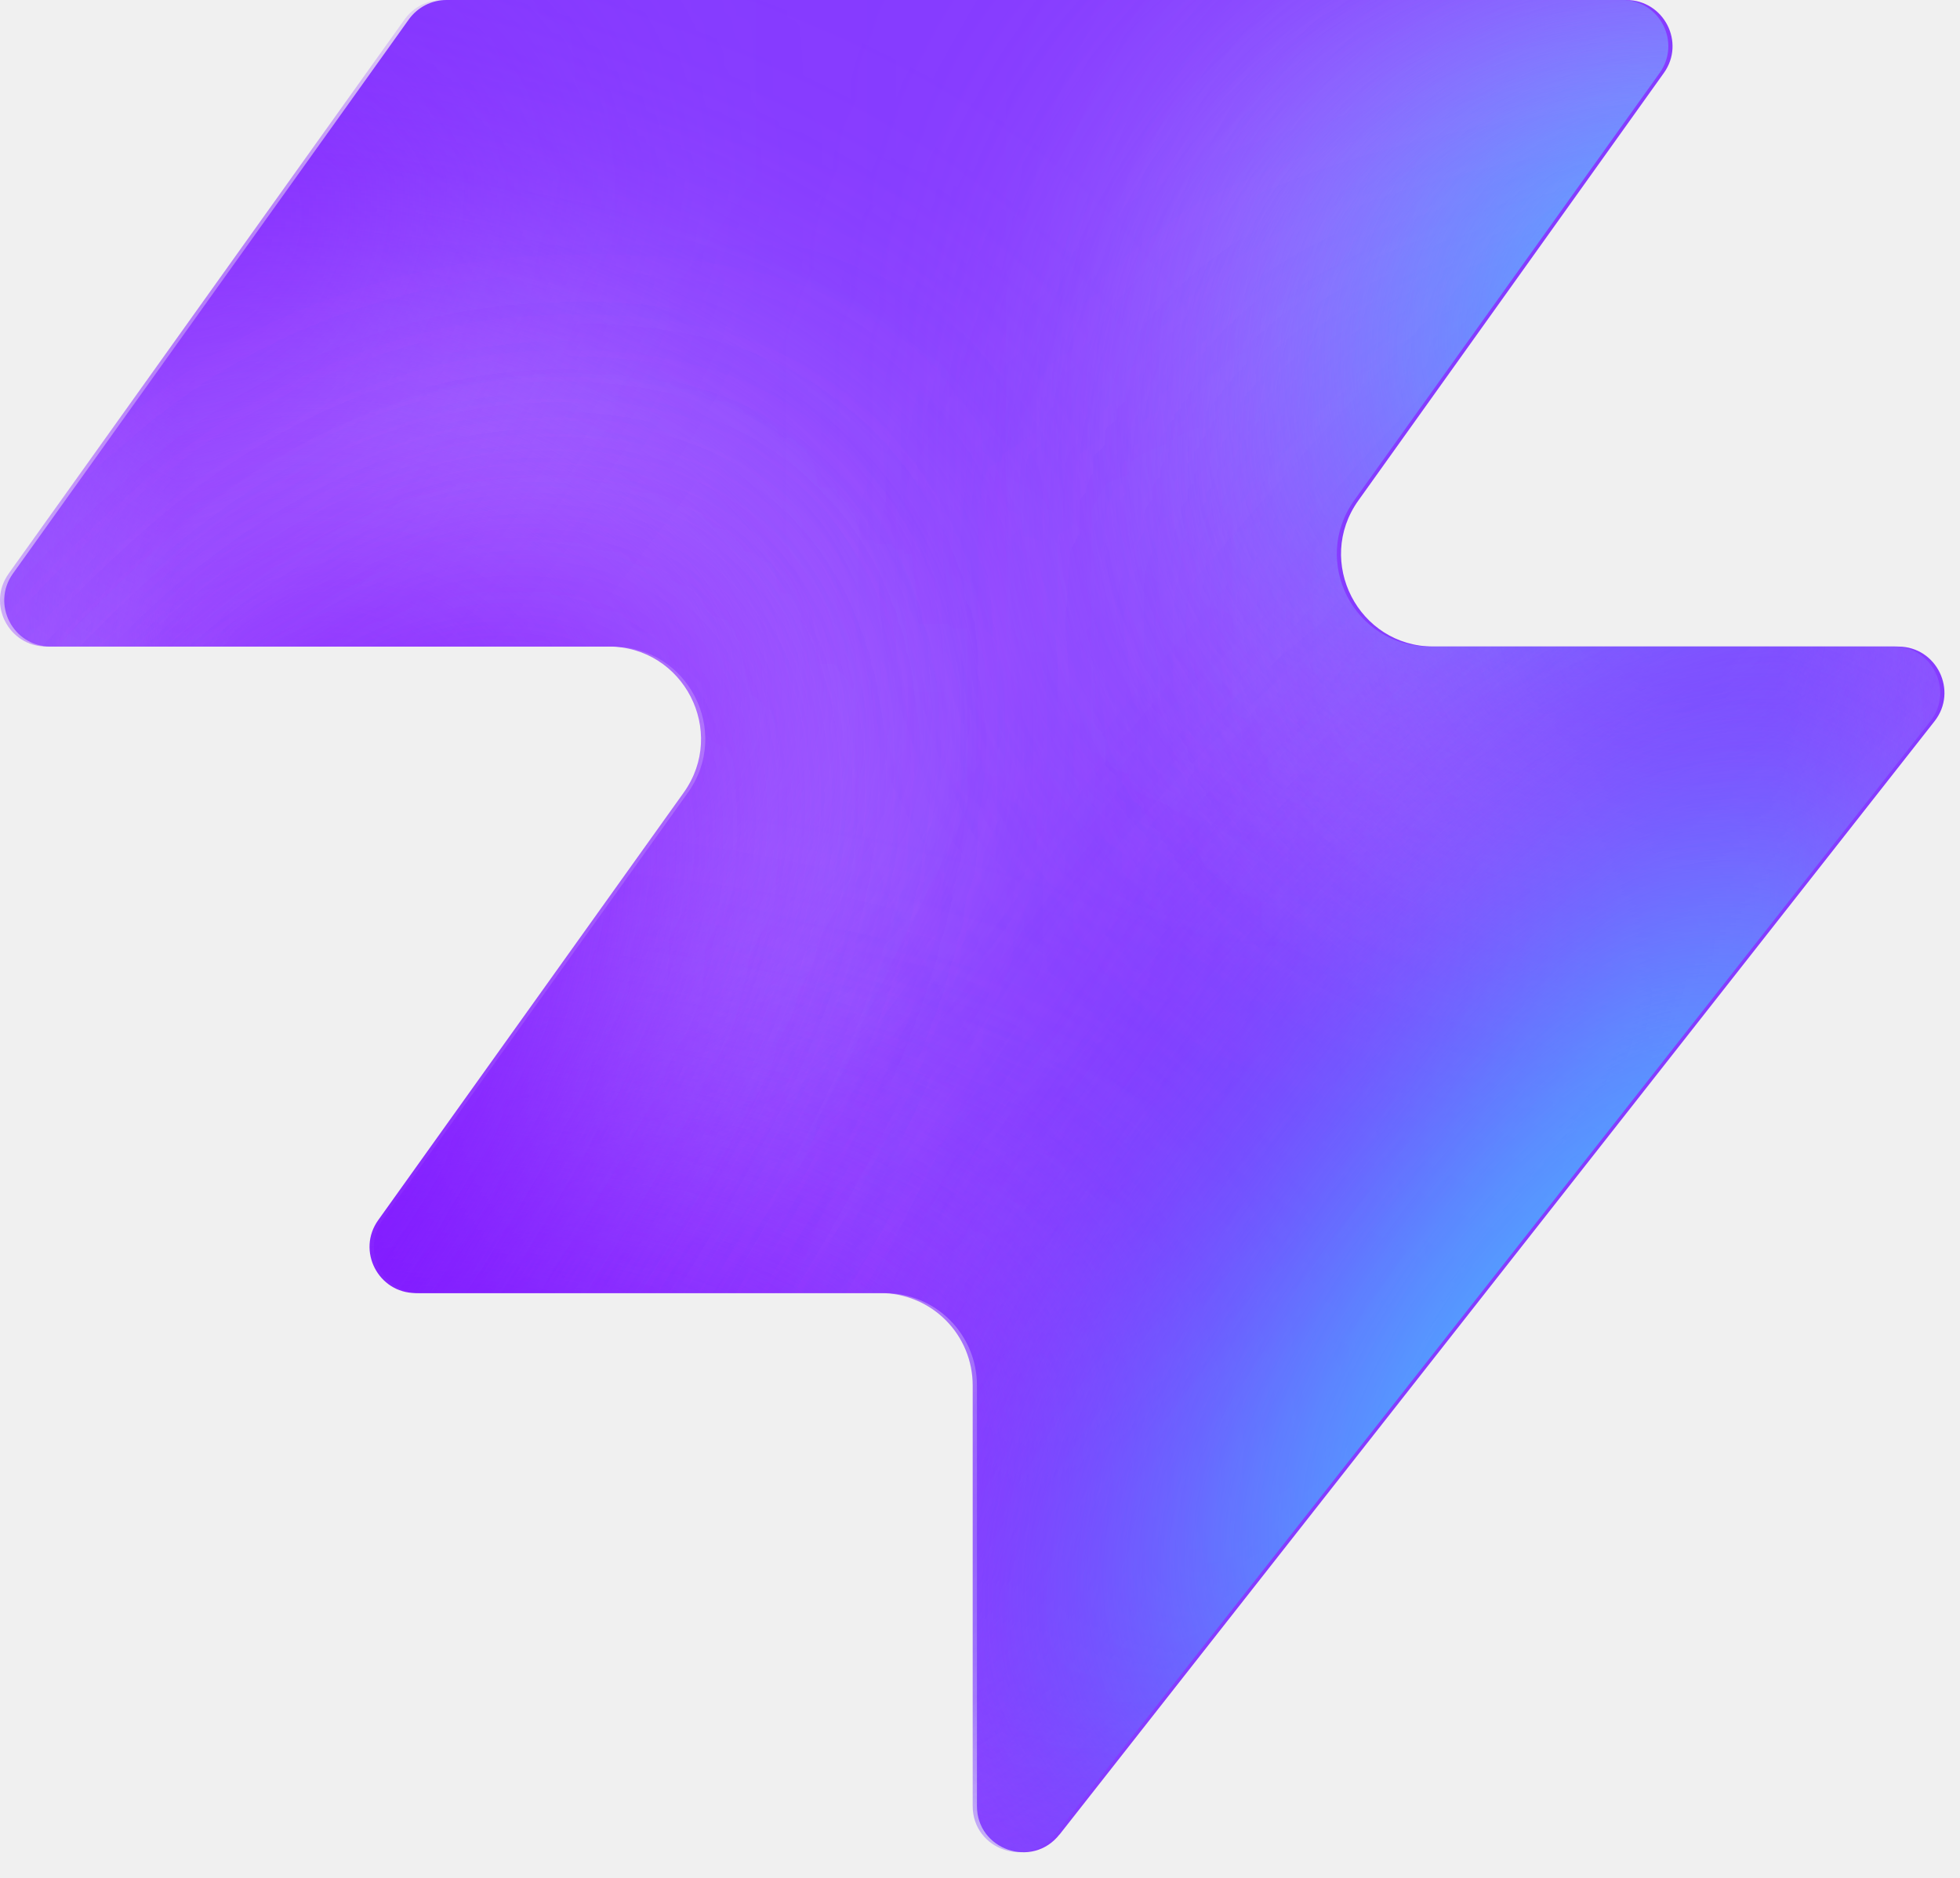
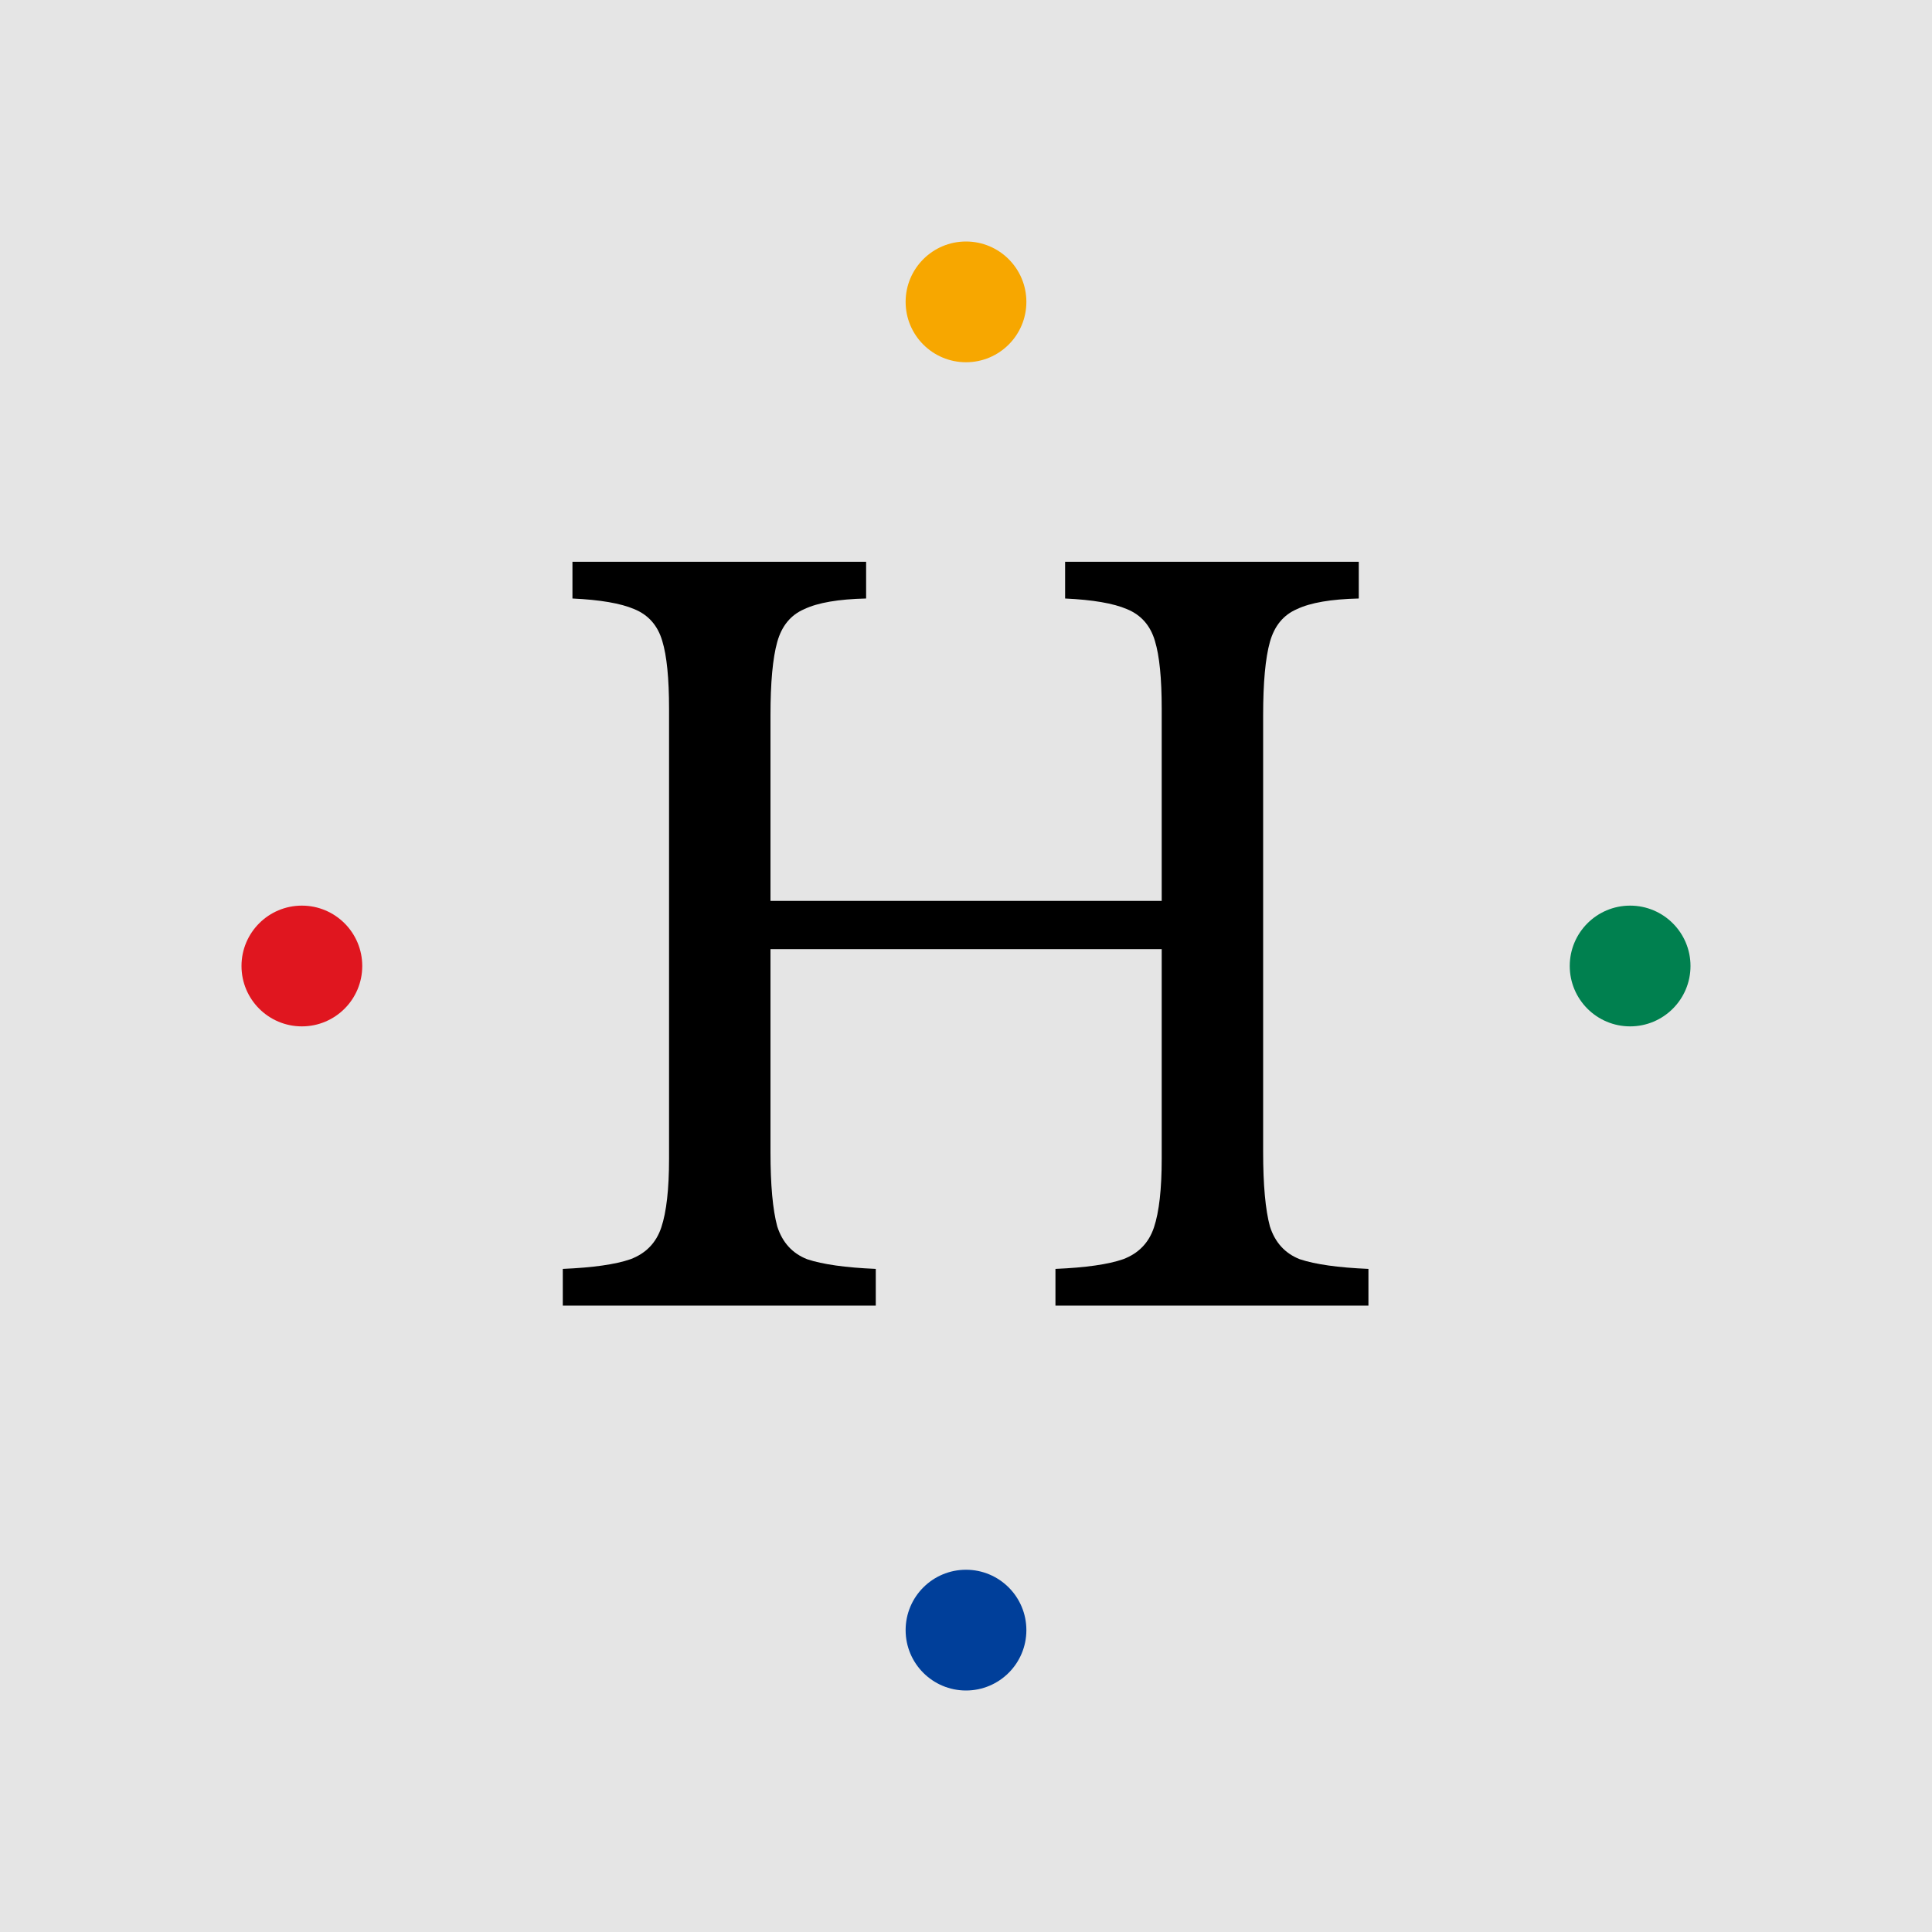
- <svg xmlns="http://www.w3.org/2000/svg" width="48" height="46" fill="none" viewBox="0 0 48 46">
-   <path fill="#863bff" d="M25.946 44.938c-.664.845-2.021.375-2.021-.698V33.937a2.26 2.26 0 0 0-2.262-2.262H10.287c-.92 0-1.456-1.04-.92-1.788l7.48-10.471c1.07-1.497 0-3.578-1.842-3.578H1.237c-.92 0-1.456-1.04-.92-1.788L10.013.474c.214-.297.556-.474.92-.474h28.894c.92 0 1.456 1.04.92 1.788l-7.48 10.471c-1.07 1.498 0 3.579 1.842 3.579h11.377c.943 0 1.473 1.088.89 1.83L25.947 44.94z" style="fill:#863bff;fill:color(display-p3 .525 .23 1);fill-opacity:1" />
-   <mask id="a" width="48" height="46" x="0" y="0" maskUnits="userSpaceOnUse" style="mask-type:alpha">
-     <path fill="#000" d="M25.842 44.938c-.664.844-2.021.375-2.021-.698V33.937a2.26 2.26 0 0 0-2.262-2.262H10.183c-.92 0-1.456-1.04-.92-1.788l7.48-10.471c1.07-1.498 0-3.579-1.842-3.579H1.133c-.92 0-1.456-1.04-.92-1.787L9.91.473c.214-.297.556-.474.92-.474h28.894c.92 0 1.456 1.04.92 1.788l-7.48 10.471c-1.07 1.498 0 3.578 1.842 3.578h11.377c.943 0 1.473 1.088.89 1.832L25.843 44.94z" style="fill:#000;fill-opacity:1" />
-   </mask>
-   <g mask="url(#a)">
-     <g filter="url(#b)">
-       <ellipse cx="5.508" cy="14.704" fill="#ede6ff" rx="5.508" ry="14.704" style="fill:#ede6ff;fill:color(display-p3 .927 .903 1);fill-opacity:1" transform="matrix(.00324 1 1 -.00324 -4.47 31.516)" />
-     </g>
-     <g filter="url(#c)">
-       <ellipse cx="10.399" cy="29.851" fill="#ede6ff" rx="10.399" ry="29.851" style="fill:#ede6ff;fill:color(display-p3 .927 .903 1);fill-opacity:1" transform="matrix(.00324 1 1 -.00324 -39.328 7.883)" />
-     </g>
-     <g filter="url(#d)">
-       <ellipse cx="5.508" cy="30.487" fill="#7e14ff" rx="5.508" ry="30.487" style="fill:#7e14ff;fill:color(display-p3 .492 .077 1);fill-opacity:1" transform="rotate(89.814 -25.913 -14.639)scale(1 -1)" />
-     </g>
-     <g filter="url(#e)">
-       <ellipse cx="5.508" cy="30.599" fill="#7e14ff" rx="5.508" ry="30.599" style="fill:#7e14ff;fill:color(display-p3 .492 .077 1);fill-opacity:1" transform="rotate(89.814 -32.644 -3.334)scale(1 -1)" />
-     </g>
-     <g filter="url(#f)">
-       <ellipse cx="5.508" cy="30.599" fill="#7e14ff" rx="5.508" ry="30.599" style="fill:#7e14ff;fill:color(display-p3 .492 .077 1);fill-opacity:1" transform="matrix(.00324 1 1 -.00324 -34.34 30.47)" />
-     </g>
-     <g filter="url(#g)">
-       <ellipse cx="14.072" cy="22.078" fill="#ede6ff" rx="14.072" ry="22.078" style="fill:#ede6ff;fill:color(display-p3 .927 .903 1);fill-opacity:1" transform="rotate(93.35 24.506 48.493)scale(-1 1)" />
-     </g>
-     <g filter="url(#h)">
-       <ellipse cx="3.47" cy="21.501" fill="#7e14ff" rx="3.47" ry="21.501" style="fill:#7e14ff;fill:color(display-p3 .492 .077 1);fill-opacity:1" transform="rotate(89.009 28.708 47.59)scale(-1 1)" />
-     </g>
-     <g filter="url(#i)">
-       <ellipse cx="3.47" cy="21.501" fill="#7e14ff" rx="3.47" ry="21.501" style="fill:#7e14ff;fill:color(display-p3 .492 .077 1);fill-opacity:1" transform="rotate(89.009 28.708 47.59)scale(-1 1)" />
-     </g>
-     <g filter="url(#j)">
-       <ellipse cx=".387" cy="8.972" fill="#7e14ff" rx="4.407" ry="29.108" style="fill:#7e14ff;fill:color(display-p3 .492 .077 1);fill-opacity:1" transform="rotate(39.51 .387 8.972)" />
-     </g>
-     <g filter="url(#k)">
-       <ellipse cx="47.523" cy="-6.092" fill="#7e14ff" rx="4.407" ry="29.108" style="fill:#7e14ff;fill:color(display-p3 .492 .077 1);fill-opacity:1" transform="rotate(37.892 47.523 -6.092)" />
-     </g>
-     <g filter="url(#l)">
-       <ellipse cx="41.412" cy="6.333" fill="#47bfff" rx="5.971" ry="9.665" style="fill:#47bfff;fill:color(display-p3 .28 .748 1);fill-opacity:1" transform="rotate(37.892 41.412 6.333)" />
-     </g>
-     <g filter="url(#m)">
-       <ellipse cx="-1.879" cy="38.332" fill="#7e14ff" rx="4.407" ry="29.108" style="fill:#7e14ff;fill:color(display-p3 .492 .077 1);fill-opacity:1" transform="rotate(37.892 -1.88 38.332)" />
-     </g>
-     <g filter="url(#n)">
-       <ellipse cx="-1.879" cy="38.332" fill="#7e14ff" rx="4.407" ry="29.108" style="fill:#7e14ff;fill:color(display-p3 .492 .077 1);fill-opacity:1" transform="rotate(37.892 -1.88 38.332)" />
-     </g>
-     <g filter="url(#o)">
-       <ellipse cx="35.651" cy="29.907" fill="#7e14ff" rx="4.407" ry="29.108" style="fill:#7e14ff;fill:color(display-p3 .492 .077 1);fill-opacity:1" transform="rotate(37.892 35.651 29.907)" />
-     </g>
-     <g filter="url(#p)">
-       <ellipse cx="38.418" cy="32.4" fill="#47bfff" rx="5.971" ry="15.297" style="fill:#47bfff;fill:color(display-p3 .28 .748 1);fill-opacity:1" transform="rotate(37.892 38.418 32.4)" />
-     </g>
+ <svg xmlns="http://www.w3.org/2000/svg" width="512" height="512" viewBox="0 0 512 512" fill="none">
+   <g clip-path="url(#clip0_81_43)">
+     <rect width="512" height="512" fill="#E5E5E5" />
+     <path d="M149.145 346V336.272C157.166 335.931 163.14 335.077 167.065 333.712C171.161 332.176 173.892 329.36 175.257 325.264C176.622 321.168 177.305 315.109 177.305 307.088V187.792C177.305 179.771 176.708 173.797 175.513 169.872C174.318 165.776 171.844 162.96 168.089 161.424C164.505 159.888 159.044 158.949 151.705 158.608V148.88H229.529V158.608C222.19 158.779 216.729 159.717 213.145 161.424C209.561 162.96 207.172 165.861 205.977 170.128C204.782 174.395 204.185 180.88 204.185 189.584V238.736H307.865V187.792C307.865 179.771 307.268 173.797 306.073 169.872C304.878 165.776 302.404 162.96 298.649 161.424C295.065 159.888 289.604 158.949 282.265 158.608V148.88H360.089V158.608C352.75 158.779 347.289 159.717 343.705 161.424C340.121 162.96 337.732 165.861 336.537 170.128C335.342 174.395 334.745 180.88 334.745 189.584V305.296C334.745 314 335.342 320.571 336.537 325.008C337.902 329.275 340.548 332.176 344.473 333.712C348.569 335.077 354.628 335.931 362.649 336.272V346H279.705V336.272C287.726 335.931 293.7 335.077 297.625 333.712C301.721 332.176 304.452 329.36 305.817 325.264C307.182 321.168 307.865 315.109 307.865 307.088V251.536H204.185V305.296C204.185 314 204.782 320.571 205.977 325.008C207.342 329.275 209.988 332.176 213.913 333.712C218.009 335.077 224.068 335.931 232.089 336.272V346H149.145Z" fill="black" />
+     <circle cx="432" cy="256" r="16" fill="#00804F" />
+     <circle cx="80" cy="256" r="16" fill="#E0161F" />
+     <circle cx="256" cy="80" r="16" fill="#F7A700" />
+     <circle cx="256" cy="432" r="16" fill="#003F9A" />
  </g>
  <defs>
-     <filter id="b" width="60.045" height="41.654" x="-19.77" y="16.149" color-interpolation-filters="sRGB" filterUnits="userSpaceOnUse">
-       <feFlood flood-opacity="0" result="BackgroundImageFix" />
-       <feBlend in="SourceGraphic" in2="BackgroundImageFix" result="shape" />
-       <feGaussianBlur result="effect1_foregroundBlur_2002_17158" stdDeviation="7.659" />
-     </filter>
-     <filter id="c" width="90.34" height="51.437" x="-54.613" y="-7.533" color-interpolation-filters="sRGB" filterUnits="userSpaceOnUse">
-       <feFlood flood-opacity="0" result="BackgroundImageFix" />
-       <feBlend in="SourceGraphic" in2="BackgroundImageFix" result="shape" />
-       <feGaussianBlur result="effect1_foregroundBlur_2002_17158" stdDeviation="7.659" />
-     </filter>
-     <filter id="d" width="79.355" height="29.4" x="-49.64" y="2.03" color-interpolation-filters="sRGB" filterUnits="userSpaceOnUse">
-       <feFlood flood-opacity="0" result="BackgroundImageFix" />
-       <feBlend in="SourceGraphic" in2="BackgroundImageFix" result="shape" />
-       <feGaussianBlur result="effect1_foregroundBlur_2002_17158" stdDeviation="4.596" />
-     </filter>
-     <filter id="e" width="79.579" height="29.4" x="-45.045" y="20.029" color-interpolation-filters="sRGB" filterUnits="userSpaceOnUse">
-       <feFlood flood-opacity="0" result="BackgroundImageFix" />
-       <feBlend in="SourceGraphic" in2="BackgroundImageFix" result="shape" />
-       <feGaussianBlur result="effect1_foregroundBlur_2002_17158" stdDeviation="4.596" />
-     </filter>
-     <filter id="f" width="79.579" height="29.4" x="-43.513" y="21.178" color-interpolation-filters="sRGB" filterUnits="userSpaceOnUse">
-       <feFlood flood-opacity="0" result="BackgroundImageFix" />
-       <feBlend in="SourceGraphic" in2="BackgroundImageFix" result="shape" />
-       <feGaussianBlur result="effect1_foregroundBlur_2002_17158" stdDeviation="4.596" />
-     </filter>
-     <filter id="g" width="74.749" height="58.852" x="15.756" y="-17.901" color-interpolation-filters="sRGB" filterUnits="userSpaceOnUse">
-       <feFlood flood-opacity="0" result="BackgroundImageFix" />
-       <feBlend in="SourceGraphic" in2="BackgroundImageFix" result="shape" />
-       <feGaussianBlur result="effect1_foregroundBlur_2002_17158" stdDeviation="7.659" />
-     </filter>
-     <filter id="h" width="61.377" height="25.362" x="23.548" y="2.284" color-interpolation-filters="sRGB" filterUnits="userSpaceOnUse">
-       <feFlood flood-opacity="0" result="BackgroundImageFix" />
-       <feBlend in="SourceGraphic" in2="BackgroundImageFix" result="shape" />
-       <feGaussianBlur result="effect1_foregroundBlur_2002_17158" stdDeviation="4.596" />
-     </filter>
-     <filter id="i" width="61.377" height="25.362" x="23.548" y="2.284" color-interpolation-filters="sRGB" filterUnits="userSpaceOnUse">
-       <feFlood flood-opacity="0" result="BackgroundImageFix" />
-       <feBlend in="SourceGraphic" in2="BackgroundImageFix" result="shape" />
-       <feGaussianBlur result="effect1_foregroundBlur_2002_17158" stdDeviation="4.596" />
-     </filter>
-     <filter id="j" width="56.045" height="63.649" x="-27.636" y="-22.853" color-interpolation-filters="sRGB" filterUnits="userSpaceOnUse">
-       <feFlood flood-opacity="0" result="BackgroundImageFix" />
-       <feBlend in="SourceGraphic" in2="BackgroundImageFix" result="shape" />
-       <feGaussianBlur result="effect1_foregroundBlur_2002_17158" stdDeviation="4.596" />
-     </filter>
-     <filter id="k" width="54.814" height="64.646" x="20.116" y="-38.415" color-interpolation-filters="sRGB" filterUnits="userSpaceOnUse">
-       <feFlood flood-opacity="0" result="BackgroundImageFix" />
-       <feBlend in="SourceGraphic" in2="BackgroundImageFix" result="shape" />
-       <feGaussianBlur result="effect1_foregroundBlur_2002_17158" stdDeviation="4.596" />
-     </filter>
-     <filter id="l" width="33.541" height="35.313" x="24.641" y="-11.323" color-interpolation-filters="sRGB" filterUnits="userSpaceOnUse">
-       <feFlood flood-opacity="0" result="BackgroundImageFix" />
-       <feBlend in="SourceGraphic" in2="BackgroundImageFix" result="shape" />
-       <feGaussianBlur result="effect1_foregroundBlur_2002_17158" stdDeviation="4.596" />
-     </filter>
-     <filter id="m" width="54.814" height="64.646" x="-29.286" y="6.009" color-interpolation-filters="sRGB" filterUnits="userSpaceOnUse">
-       <feFlood flood-opacity="0" result="BackgroundImageFix" />
-       <feBlend in="SourceGraphic" in2="BackgroundImageFix" result="shape" />
-       <feGaussianBlur result="effect1_foregroundBlur_2002_17158" stdDeviation="4.596" />
-     </filter>
-     <filter id="n" width="54.814" height="64.646" x="-29.286" y="6.009" color-interpolation-filters="sRGB" filterUnits="userSpaceOnUse">
-       <feFlood flood-opacity="0" result="BackgroundImageFix" />
-       <feBlend in="SourceGraphic" in2="BackgroundImageFix" result="shape" />
-       <feGaussianBlur result="effect1_foregroundBlur_2002_17158" stdDeviation="4.596" />
-     </filter>
-     <filter id="o" width="54.814" height="64.646" x="8.244" y="-2.416" color-interpolation-filters="sRGB" filterUnits="userSpaceOnUse">
-       <feFlood flood-opacity="0" result="BackgroundImageFix" />
-       <feBlend in="SourceGraphic" in2="BackgroundImageFix" result="shape" />
-       <feGaussianBlur result="effect1_foregroundBlur_2002_17158" stdDeviation="4.596" />
-     </filter>
-     <filter id="p" width="39.409" height="43.623" x="18.713" y="10.588" color-interpolation-filters="sRGB" filterUnits="userSpaceOnUse">
-       <feFlood flood-opacity="0" result="BackgroundImageFix" />
-       <feBlend in="SourceGraphic" in2="BackgroundImageFix" result="shape" />
-       <feGaussianBlur result="effect1_foregroundBlur_2002_17158" stdDeviation="4.596" />
-     </filter>
+     <clipPath id="clip0_81_43">
+       <rect width="512" height="512" fill="white" />
+     </clipPath>
  </defs>
</svg>
